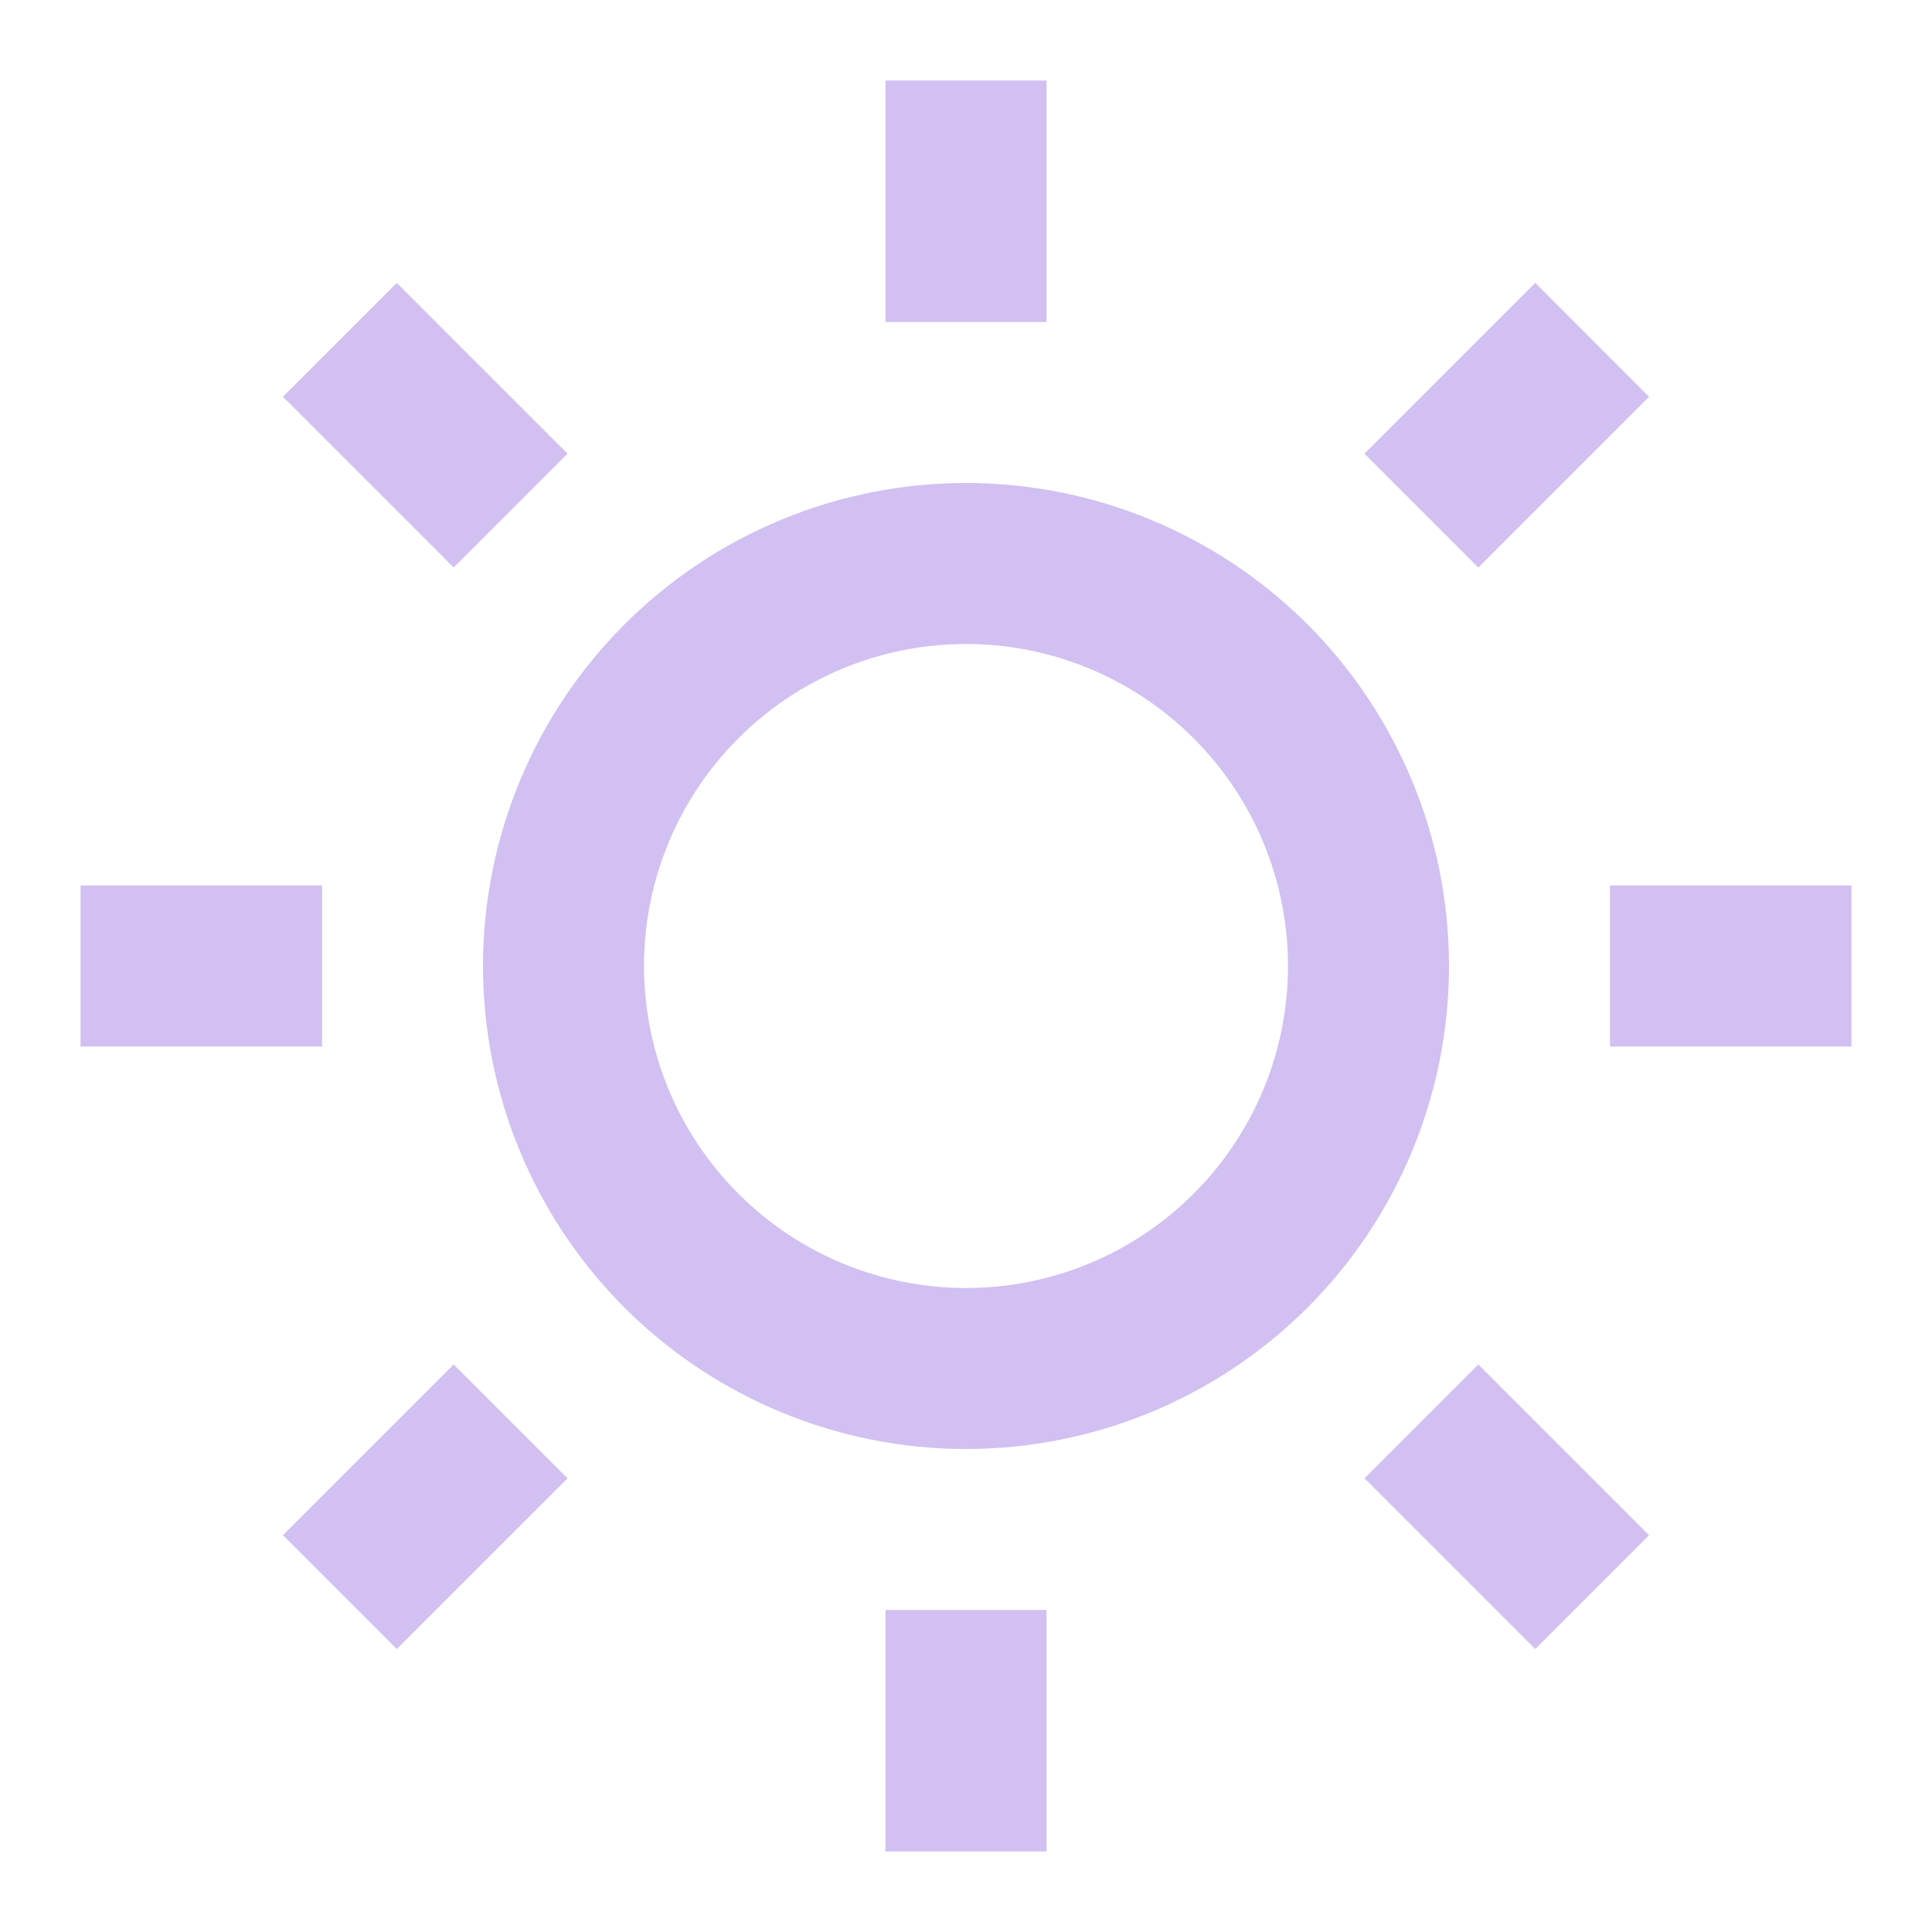
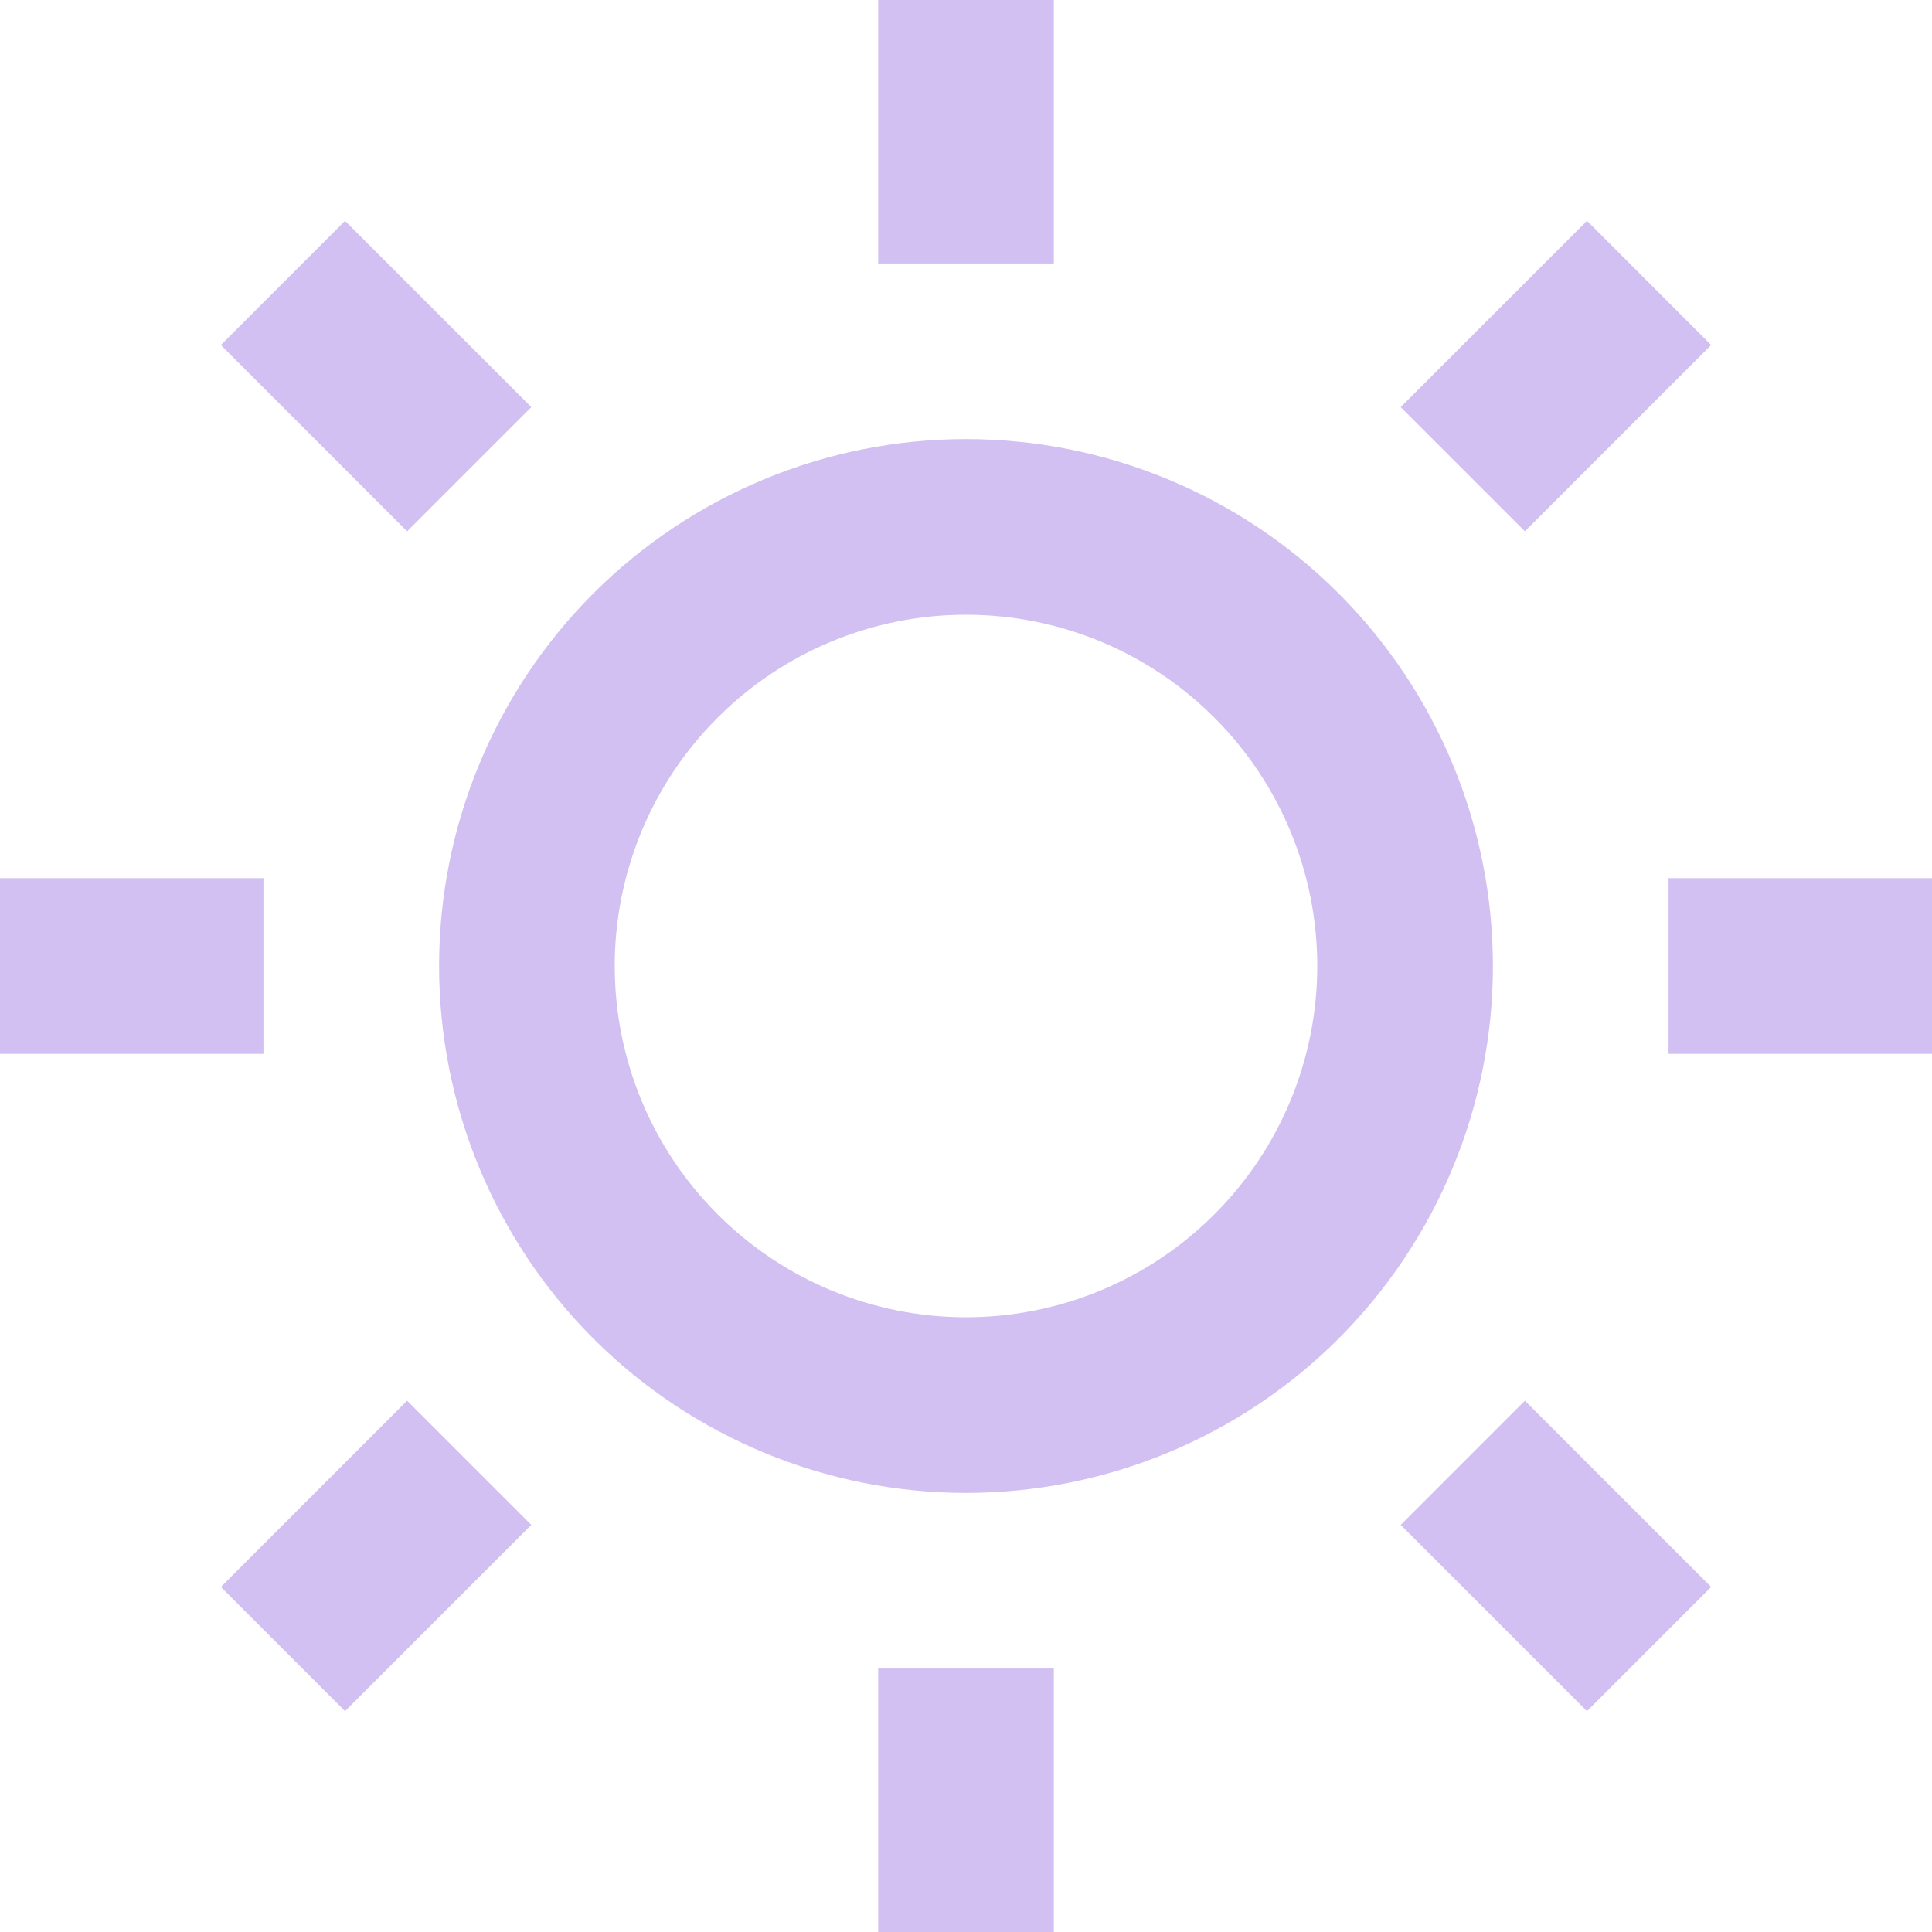
- <svg xmlns="http://www.w3.org/2000/svg" width="24" height="24" viewBox="0 0 24 24" fill="none">
-   <path d="M12 18C10.409 18 8.883 17.368 7.757 16.243C6.632 15.117 6 13.591 6 12C6 10.409 6.632 8.883 7.757 7.757C8.883 6.632 10.409 6 12 6C13.591 6 15.117 6.632 16.243 7.757C17.368 8.883 18 10.409 18 12C18 13.591 17.368 15.117 16.243 16.243C15.117 17.368 13.591 18 12 18ZM12 16C13.061 16 14.078 15.579 14.828 14.828C15.579 14.078 16 13.061 16 12C16 10.939 15.579 9.922 14.828 9.172C14.078 8.421 13.061 8 12 8C10.939 8 9.922 8.421 9.172 9.172C8.421 9.922 8 10.939 8 12C8 13.061 8.421 14.078 9.172 14.828C9.922 15.579 10.939 16 12 16ZM11 1H13V4H11V1ZM11 20H13V23H11V20ZM3.515 4.929L4.929 3.515L7.05 5.636L5.636 7.05L3.515 4.929ZM16.95 18.364L18.364 16.95L20.485 19.071L19.071 20.485L16.95 18.364ZM19.071 3.514L20.485 4.929L18.364 7.05L16.95 5.636L19.071 3.515V3.514ZM5.636 16.95L7.05 18.364L4.929 20.485L3.515 19.071L5.636 16.95ZM23 11V13H20V11H23ZM4 11V13H1V11H4Z" fill="#D1C0F1" />
+ <svg xmlns="http://www.w3.org/2000/svg" width="22" height="22" viewBox="0 0 22 22" fill="none">
+   <path d="M11 17C9.409 17 7.883 16.368 6.757 15.243C5.632 14.117 5 12.591 5 11C5 9.409 5.632 7.883 6.757 6.757C7.883 5.632 9.409 5 11 5C12.591 5 14.117 5.632 15.243 6.757C16.368 7.883 17 9.409 17 11C17 12.591 16.368 14.117 15.243 15.243C14.117 16.368 12.591 17 11 17ZM11 15C12.061 15 13.078 14.579 13.828 13.828C14.579 13.078 15 12.061 15 11C15 9.939 14.579 8.922 13.828 8.172C13.078 7.421 12.061 7 11 7C9.939 7 8.922 7.421 8.172 8.172C7.421 8.922 7 9.939 7 11C7 12.061 7.421 13.078 8.172 13.828C8.922 14.579 9.939 15 11 15ZM10 0H12V3H10V0ZM10 19H12V22H10V19ZM2.515 3.929L3.929 2.515L6.05 4.636L4.636 6.05L2.515 3.929ZM15.95 17.364L17.364 15.95L19.485 18.071L18.071 19.485L15.95 17.364ZM18.071 2.514L19.485 3.929L17.364 6.05L15.95 4.636L18.071 2.515V2.514ZM4.636 15.95L6.05 17.364L3.929 19.485L2.515 18.071L4.636 15.95ZM22 10V12H19V10H22ZM3 10V12H0V10H3Z" fill="#D1C0F1" />
</svg>
